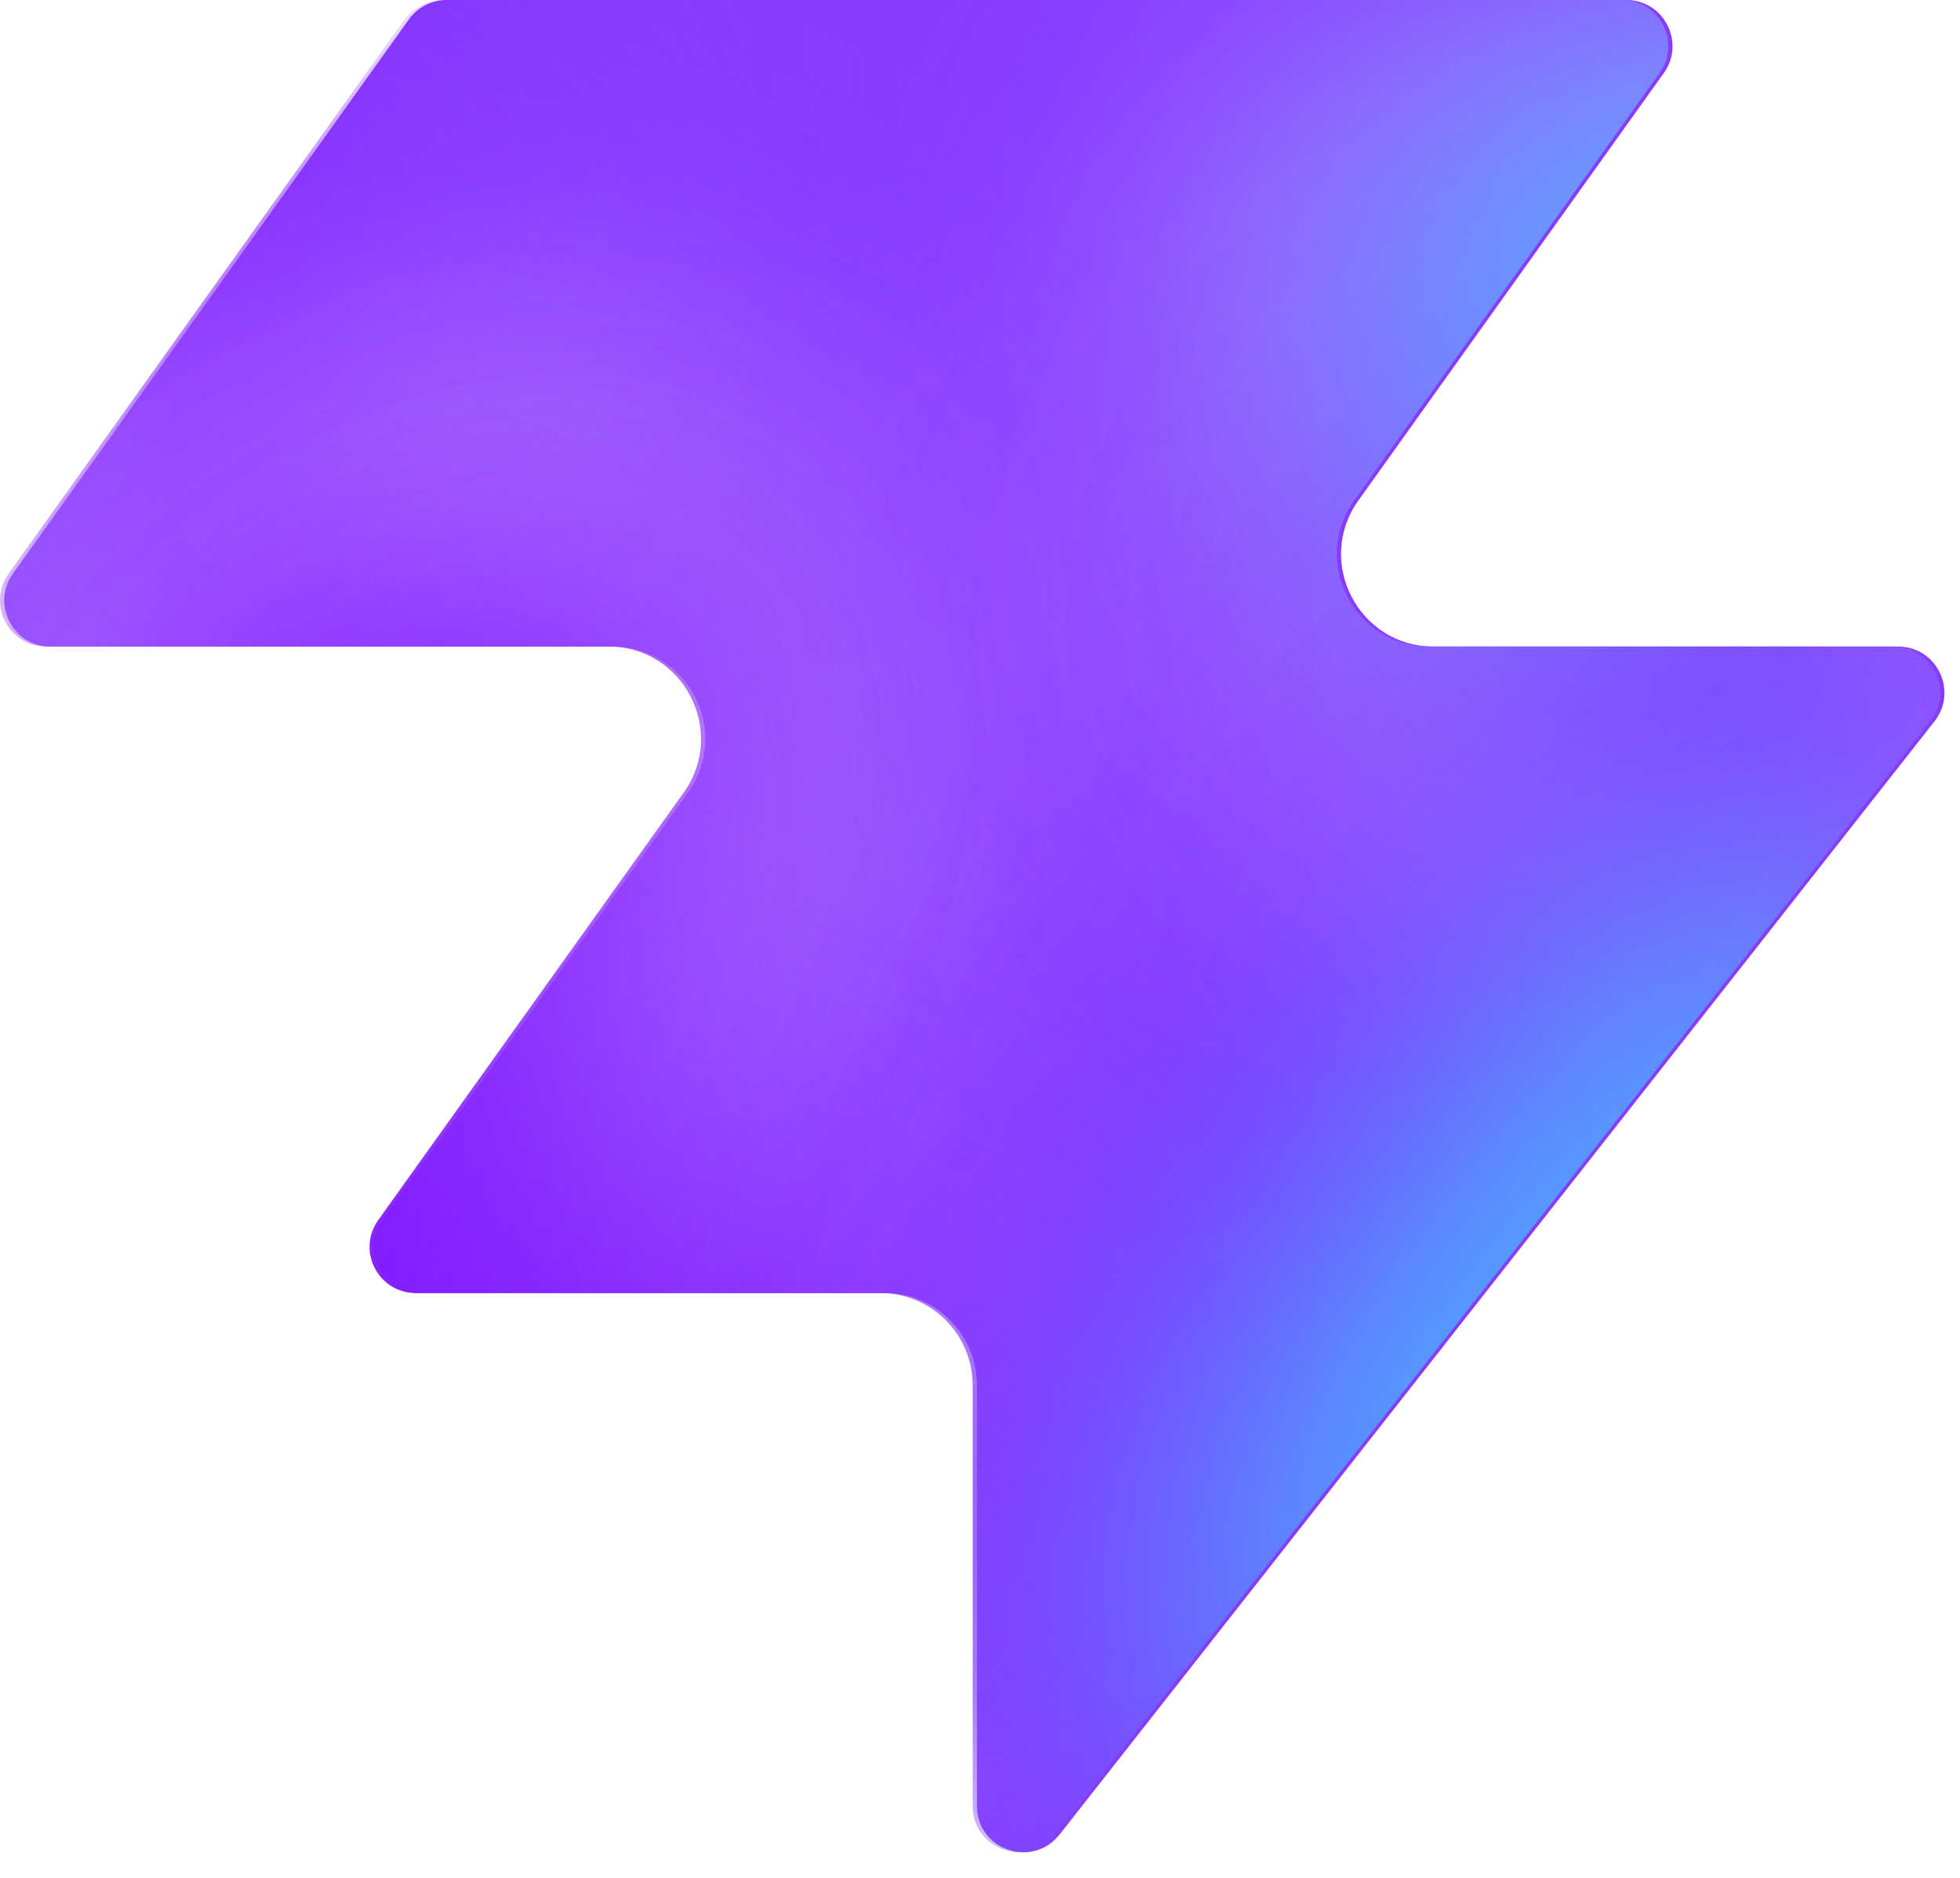
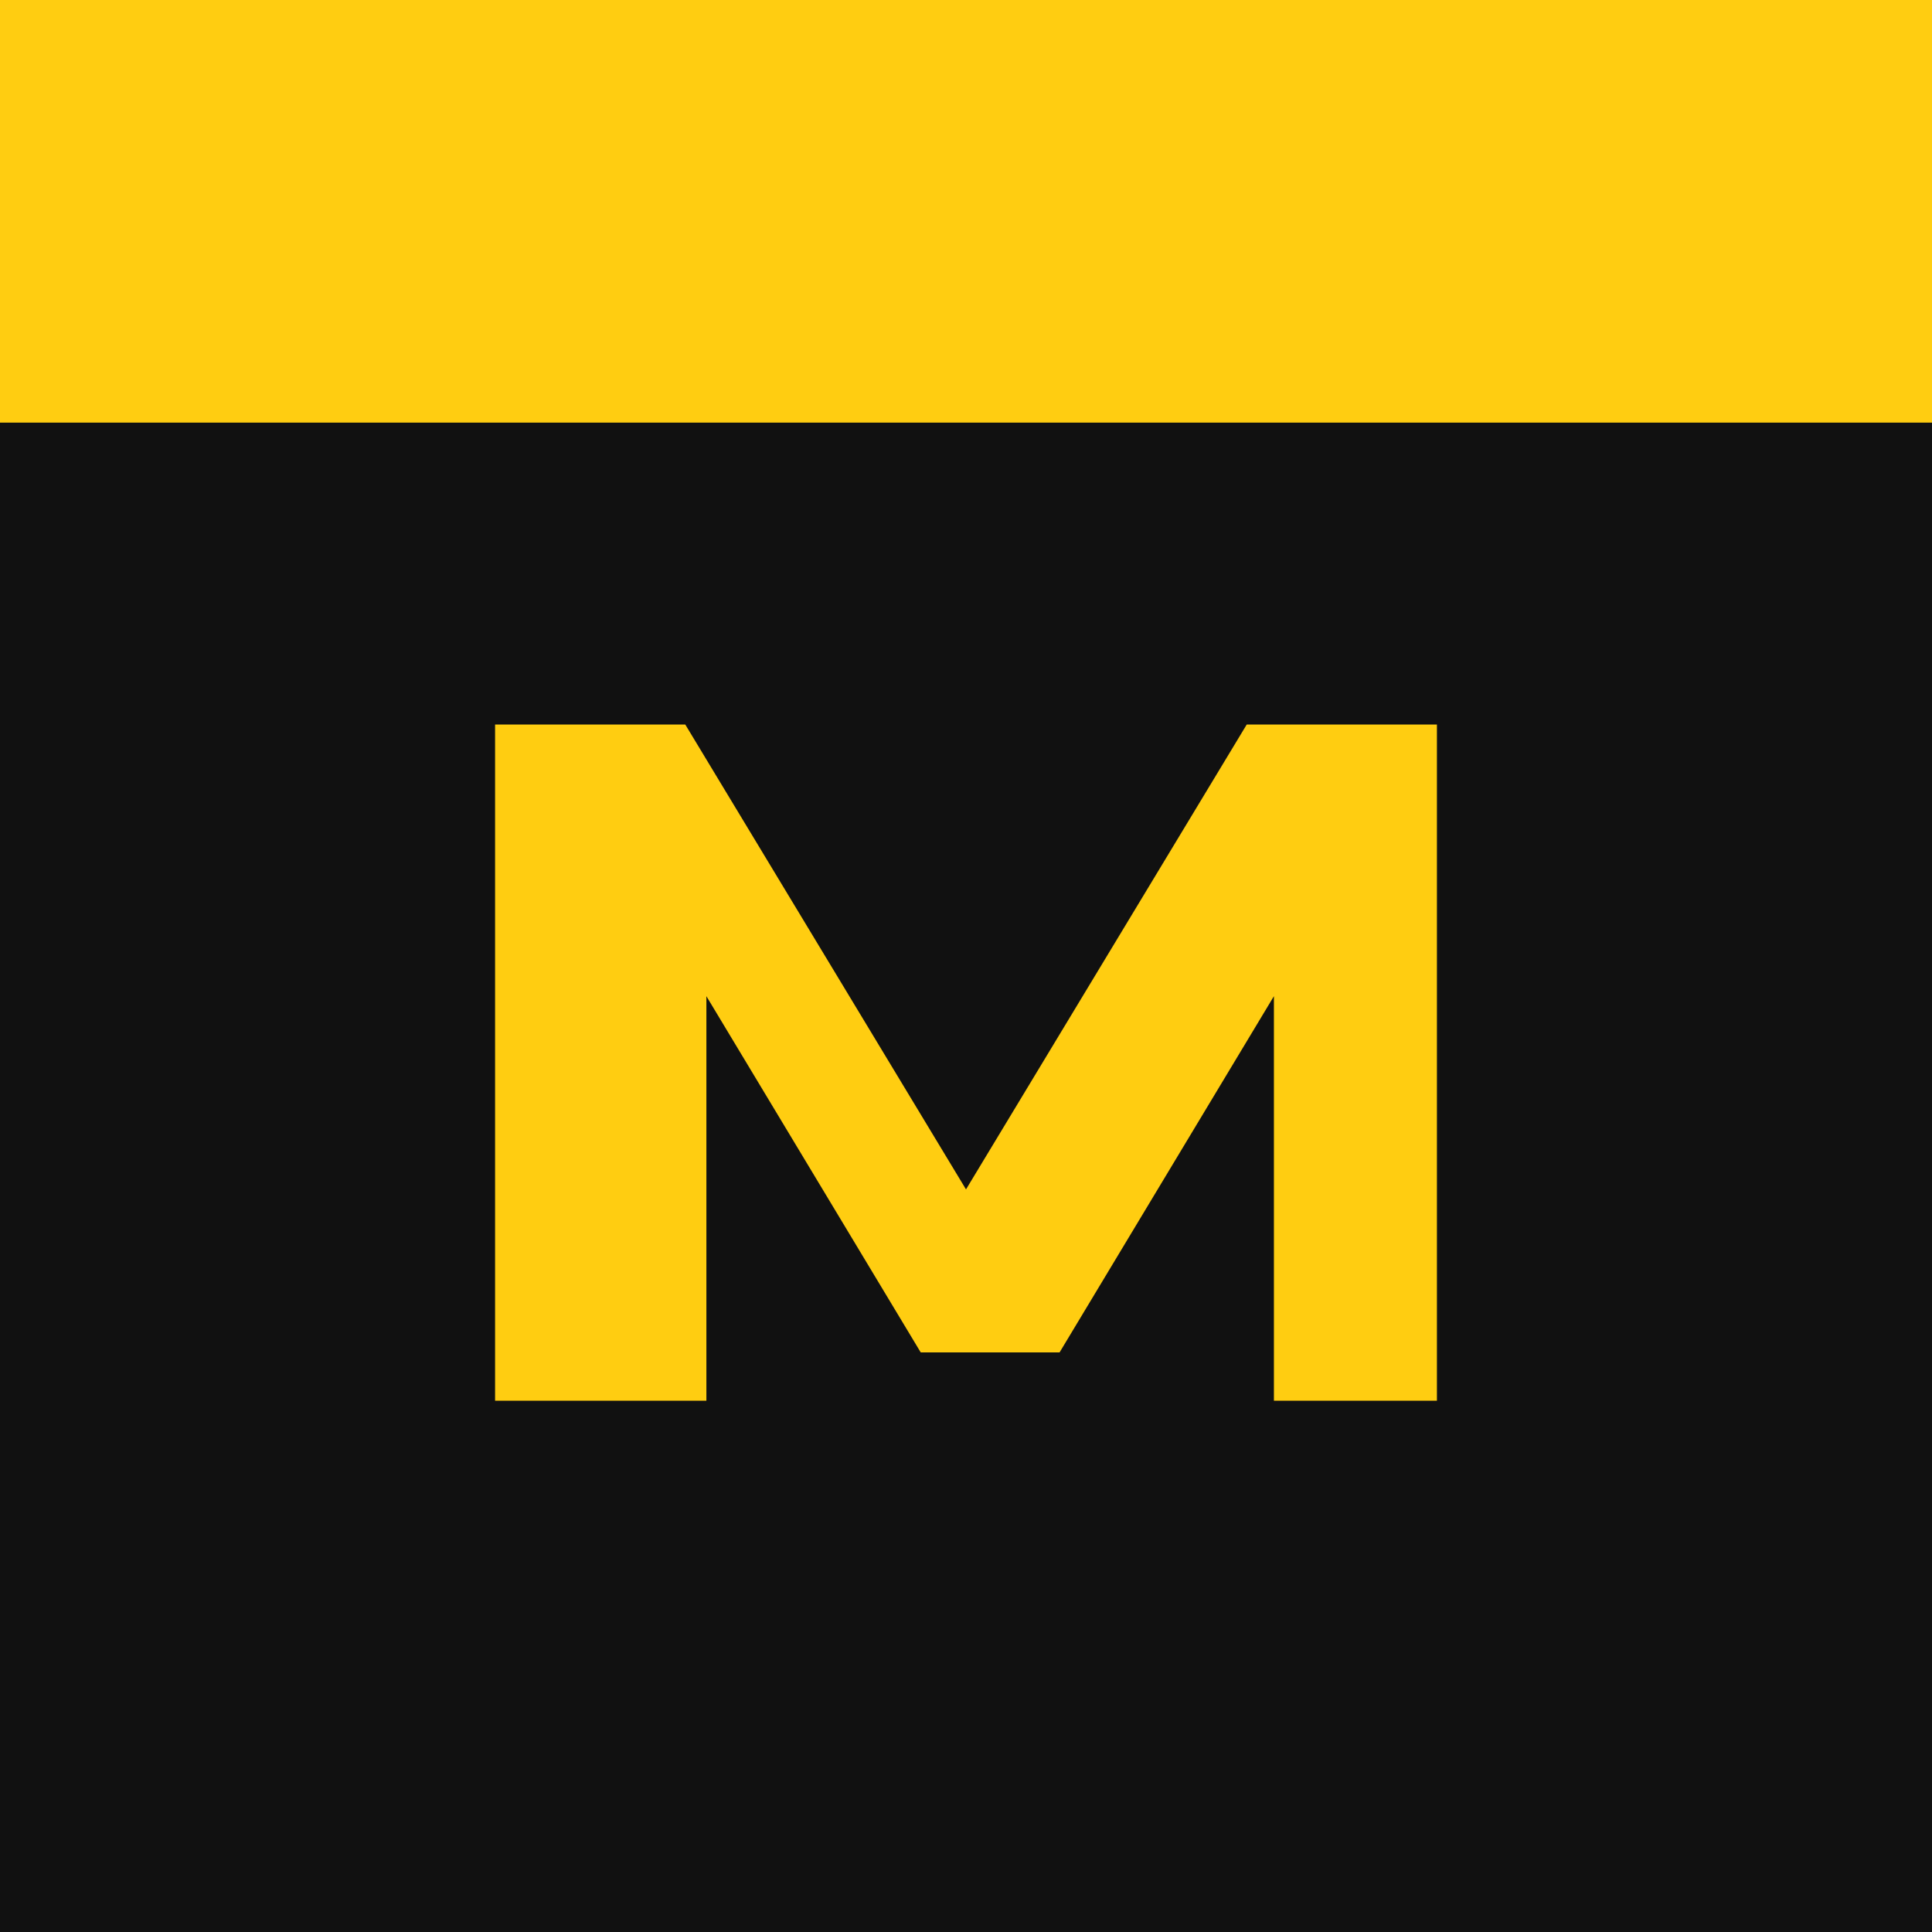
- <svg xmlns="http://www.w3.org/2000/svg" width="48" height="46" fill="none" viewBox="0 0 48 46">
-   <path fill="#863bff" d="M25.946 44.938c-.664.845-2.021.375-2.021-.698V33.937a2.26 2.26 0 0 0-2.262-2.262H10.287c-.92 0-1.456-1.04-.92-1.788l7.48-10.471c1.07-1.497 0-3.578-1.842-3.578H1.237c-.92 0-1.456-1.04-.92-1.788L10.013.474c.214-.297.556-.474.92-.474h28.894c.92 0 1.456 1.04.92 1.788l-7.48 10.471c-1.07 1.498 0 3.579 1.842 3.579h11.377c.943 0 1.473 1.088.89 1.83L25.947 44.94z" style="fill:#863bff;fill:color(display-p3 .525 .23 1);fill-opacity:1" />
-   <mask id="a" width="48" height="46" x="0" y="0" maskUnits="userSpaceOnUse" style="mask-type:alpha">
-     <path fill="#000" d="M25.842 44.938c-.664.844-2.021.375-2.021-.698V33.937a2.26 2.26 0 0 0-2.262-2.262H10.183c-.92 0-1.456-1.04-.92-1.788l7.48-10.471c1.07-1.498 0-3.579-1.842-3.579H1.133c-.92 0-1.456-1.04-.92-1.787L9.91.473c.214-.297.556-.474.92-.474h28.894c.92 0 1.456 1.04.92 1.788l-7.48 10.471c-1.07 1.498 0 3.578 1.842 3.578h11.377c.943 0 1.473 1.088.89 1.832L25.843 44.94z" style="fill:#000;fill-opacity:1" />
-   </mask>
-   <g mask="url(#a)">
-     <g filter="url(#b)">
-       <ellipse cx="5.508" cy="14.704" fill="#ede6ff" rx="5.508" ry="14.704" style="fill:#ede6ff;fill:color(display-p3 .927 .903 1);fill-opacity:1" transform="matrix(.00324 1 1 -.00324 -4.47 31.516)" />
-     </g>
-     <g filter="url(#c)">
-       <ellipse cx="10.399" cy="29.851" fill="#ede6ff" rx="10.399" ry="29.851" style="fill:#ede6ff;fill:color(display-p3 .927 .903 1);fill-opacity:1" transform="matrix(.00324 1 1 -.00324 -39.328 7.883)" />
-     </g>
-     <g filter="url(#d)">
-       <ellipse cx="5.508" cy="30.487" fill="#7e14ff" rx="5.508" ry="30.487" style="fill:#7e14ff;fill:color(display-p3 .492 .077 1);fill-opacity:1" transform="rotate(89.814 -25.913 -14.639)scale(1 -1)" />
-     </g>
-     <g filter="url(#e)">
-       <ellipse cx="5.508" cy="30.599" fill="#7e14ff" rx="5.508" ry="30.599" style="fill:#7e14ff;fill:color(display-p3 .492 .077 1);fill-opacity:1" transform="rotate(89.814 -32.644 -3.334)scale(1 -1)" />
-     </g>
-     <g filter="url(#f)">
-       <ellipse cx="5.508" cy="30.599" fill="#7e14ff" rx="5.508" ry="30.599" style="fill:#7e14ff;fill:color(display-p3 .492 .077 1);fill-opacity:1" transform="matrix(.00324 1 1 -.00324 -34.34 30.47)" />
-     </g>
-     <g filter="url(#g)">
-       <ellipse cx="14.072" cy="22.078" fill="#ede6ff" rx="14.072" ry="22.078" style="fill:#ede6ff;fill:color(display-p3 .927 .903 1);fill-opacity:1" transform="rotate(93.35 24.506 48.493)scale(-1 1)" />
-     </g>
-     <g filter="url(#h)">
-       <ellipse cx="3.47" cy="21.501" fill="#7e14ff" rx="3.47" ry="21.501" style="fill:#7e14ff;fill:color(display-p3 .492 .077 1);fill-opacity:1" transform="rotate(89.009 28.708 47.59)scale(-1 1)" />
-     </g>
-     <g filter="url(#i)">
-       <ellipse cx="3.47" cy="21.501" fill="#7e14ff" rx="3.47" ry="21.501" style="fill:#7e14ff;fill:color(display-p3 .492 .077 1);fill-opacity:1" transform="rotate(89.009 28.708 47.59)scale(-1 1)" />
-     </g>
-     <g filter="url(#j)">
-       <ellipse cx=".387" cy="8.972" fill="#7e14ff" rx="4.407" ry="29.108" style="fill:#7e14ff;fill:color(display-p3 .492 .077 1);fill-opacity:1" transform="rotate(39.51 .387 8.972)" />
-     </g>
-     <g filter="url(#k)">
-       <ellipse cx="47.523" cy="-6.092" fill="#7e14ff" rx="4.407" ry="29.108" style="fill:#7e14ff;fill:color(display-p3 .492 .077 1);fill-opacity:1" transform="rotate(37.892 47.523 -6.092)" />
-     </g>
-     <g filter="url(#l)">
-       <ellipse cx="41.412" cy="6.333" fill="#47bfff" rx="5.971" ry="9.665" style="fill:#47bfff;fill:color(display-p3 .28 .748 1);fill-opacity:1" transform="rotate(37.892 41.412 6.333)" />
-     </g>
-     <g filter="url(#m)">
-       <ellipse cx="-1.879" cy="38.332" fill="#7e14ff" rx="4.407" ry="29.108" style="fill:#7e14ff;fill:color(display-p3 .492 .077 1);fill-opacity:1" transform="rotate(37.892 -1.88 38.332)" />
-     </g>
-     <g filter="url(#n)">
-       <ellipse cx="-1.879" cy="38.332" fill="#7e14ff" rx="4.407" ry="29.108" style="fill:#7e14ff;fill:color(display-p3 .492 .077 1);fill-opacity:1" transform="rotate(37.892 -1.88 38.332)" />
-     </g>
-     <g filter="url(#o)">
-       <ellipse cx="35.651" cy="29.907" fill="#7e14ff" rx="4.407" ry="29.108" style="fill:#7e14ff;fill:color(display-p3 .492 .077 1);fill-opacity:1" transform="rotate(37.892 35.651 29.907)" />
-     </g>
-     <g filter="url(#p)">
-       <ellipse cx="38.418" cy="32.4" fill="#47bfff" rx="5.971" ry="15.297" style="fill:#47bfff;fill:color(display-p3 .28 .748 1);fill-opacity:1" transform="rotate(37.892 38.418 32.4)" />
-     </g>
-   </g>
-   <defs>
-     <filter id="b" width="60.045" height="41.654" x="-19.77" y="16.149" color-interpolation-filters="sRGB" filterUnits="userSpaceOnUse">
-       <feFlood flood-opacity="0" result="BackgroundImageFix" />
-       <feBlend in="SourceGraphic" in2="BackgroundImageFix" result="shape" />
-       <feGaussianBlur result="effect1_foregroundBlur_2002_17158" stdDeviation="7.659" />
-     </filter>
-     <filter id="c" width="90.34" height="51.437" x="-54.613" y="-7.533" color-interpolation-filters="sRGB" filterUnits="userSpaceOnUse">
-       <feFlood flood-opacity="0" result="BackgroundImageFix" />
-       <feBlend in="SourceGraphic" in2="BackgroundImageFix" result="shape" />
-       <feGaussianBlur result="effect1_foregroundBlur_2002_17158" stdDeviation="7.659" />
-     </filter>
-     <filter id="d" width="79.355" height="29.4" x="-49.64" y="2.03" color-interpolation-filters="sRGB" filterUnits="userSpaceOnUse">
-       <feFlood flood-opacity="0" result="BackgroundImageFix" />
-       <feBlend in="SourceGraphic" in2="BackgroundImageFix" result="shape" />
-       <feGaussianBlur result="effect1_foregroundBlur_2002_17158" stdDeviation="4.596" />
-     </filter>
-     <filter id="e" width="79.579" height="29.4" x="-45.045" y="20.029" color-interpolation-filters="sRGB" filterUnits="userSpaceOnUse">
-       <feFlood flood-opacity="0" result="BackgroundImageFix" />
-       <feBlend in="SourceGraphic" in2="BackgroundImageFix" result="shape" />
-       <feGaussianBlur result="effect1_foregroundBlur_2002_17158" stdDeviation="4.596" />
-     </filter>
-     <filter id="f" width="79.579" height="29.4" x="-43.513" y="21.178" color-interpolation-filters="sRGB" filterUnits="userSpaceOnUse">
-       <feFlood flood-opacity="0" result="BackgroundImageFix" />
-       <feBlend in="SourceGraphic" in2="BackgroundImageFix" result="shape" />
-       <feGaussianBlur result="effect1_foregroundBlur_2002_17158" stdDeviation="4.596" />
-     </filter>
-     <filter id="g" width="74.749" height="58.852" x="15.756" y="-17.901" color-interpolation-filters="sRGB" filterUnits="userSpaceOnUse">
-       <feFlood flood-opacity="0" result="BackgroundImageFix" />
-       <feBlend in="SourceGraphic" in2="BackgroundImageFix" result="shape" />
-       <feGaussianBlur result="effect1_foregroundBlur_2002_17158" stdDeviation="7.659" />
-     </filter>
-     <filter id="h" width="61.377" height="25.362" x="23.548" y="2.284" color-interpolation-filters="sRGB" filterUnits="userSpaceOnUse">
-       <feFlood flood-opacity="0" result="BackgroundImageFix" />
-       <feBlend in="SourceGraphic" in2="BackgroundImageFix" result="shape" />
-       <feGaussianBlur result="effect1_foregroundBlur_2002_17158" stdDeviation="4.596" />
-     </filter>
-     <filter id="i" width="61.377" height="25.362" x="23.548" y="2.284" color-interpolation-filters="sRGB" filterUnits="userSpaceOnUse">
-       <feFlood flood-opacity="0" result="BackgroundImageFix" />
-       <feBlend in="SourceGraphic" in2="BackgroundImageFix" result="shape" />
-       <feGaussianBlur result="effect1_foregroundBlur_2002_17158" stdDeviation="4.596" />
-     </filter>
-     <filter id="j" width="56.045" height="63.649" x="-27.636" y="-22.853" color-interpolation-filters="sRGB" filterUnits="userSpaceOnUse">
-       <feFlood flood-opacity="0" result="BackgroundImageFix" />
-       <feBlend in="SourceGraphic" in2="BackgroundImageFix" result="shape" />
-       <feGaussianBlur result="effect1_foregroundBlur_2002_17158" stdDeviation="4.596" />
-     </filter>
-     <filter id="k" width="54.814" height="64.646" x="20.116" y="-38.415" color-interpolation-filters="sRGB" filterUnits="userSpaceOnUse">
-       <feFlood flood-opacity="0" result="BackgroundImageFix" />
-       <feBlend in="SourceGraphic" in2="BackgroundImageFix" result="shape" />
-       <feGaussianBlur result="effect1_foregroundBlur_2002_17158" stdDeviation="4.596" />
-     </filter>
-     <filter id="l" width="33.541" height="35.313" x="24.641" y="-11.323" color-interpolation-filters="sRGB" filterUnits="userSpaceOnUse">
-       <feFlood flood-opacity="0" result="BackgroundImageFix" />
-       <feBlend in="SourceGraphic" in2="BackgroundImageFix" result="shape" />
-       <feGaussianBlur result="effect1_foregroundBlur_2002_17158" stdDeviation="4.596" />
-     </filter>
-     <filter id="m" width="54.814" height="64.646" x="-29.286" y="6.009" color-interpolation-filters="sRGB" filterUnits="userSpaceOnUse">
-       <feFlood flood-opacity="0" result="BackgroundImageFix" />
-       <feBlend in="SourceGraphic" in2="BackgroundImageFix" result="shape" />
-       <feGaussianBlur result="effect1_foregroundBlur_2002_17158" stdDeviation="4.596" />
-     </filter>
-     <filter id="n" width="54.814" height="64.646" x="-29.286" y="6.009" color-interpolation-filters="sRGB" filterUnits="userSpaceOnUse">
-       <feFlood flood-opacity="0" result="BackgroundImageFix" />
-       <feBlend in="SourceGraphic" in2="BackgroundImageFix" result="shape" />
-       <feGaussianBlur result="effect1_foregroundBlur_2002_17158" stdDeviation="4.596" />
-     </filter>
-     <filter id="o" width="54.814" height="64.646" x="8.244" y="-2.416" color-interpolation-filters="sRGB" filterUnits="userSpaceOnUse">
-       <feFlood flood-opacity="0" result="BackgroundImageFix" />
-       <feBlend in="SourceGraphic" in2="BackgroundImageFix" result="shape" />
-       <feGaussianBlur result="effect1_foregroundBlur_2002_17158" stdDeviation="4.596" />
-     </filter>
-     <filter id="p" width="39.409" height="43.623" x="18.713" y="10.588" color-interpolation-filters="sRGB" filterUnits="userSpaceOnUse">
-       <feFlood flood-opacity="0" result="BackgroundImageFix" />
-       <feBlend in="SourceGraphic" in2="BackgroundImageFix" result="shape" />
-       <feGaussianBlur result="effect1_foregroundBlur_2002_17158" stdDeviation="4.596" />
-     </filter>
-   </defs>
+ <svg xmlns="http://www.w3.org/2000/svg" viewBox="0 0 32 32">
+   <rect width="32" height="32" fill="#111111" />
+   <rect width="32" height="7" fill="#FFCD11" />
+   <path fill="#FFCD11" d="M8.2 12h3.15l4.65 7.7L20.65 12H23.8v11.2h-2.7v-6.7l-3.55 5.9h-2.3l-3.55-5.9v6.7H8.2V12z" />
</svg>
